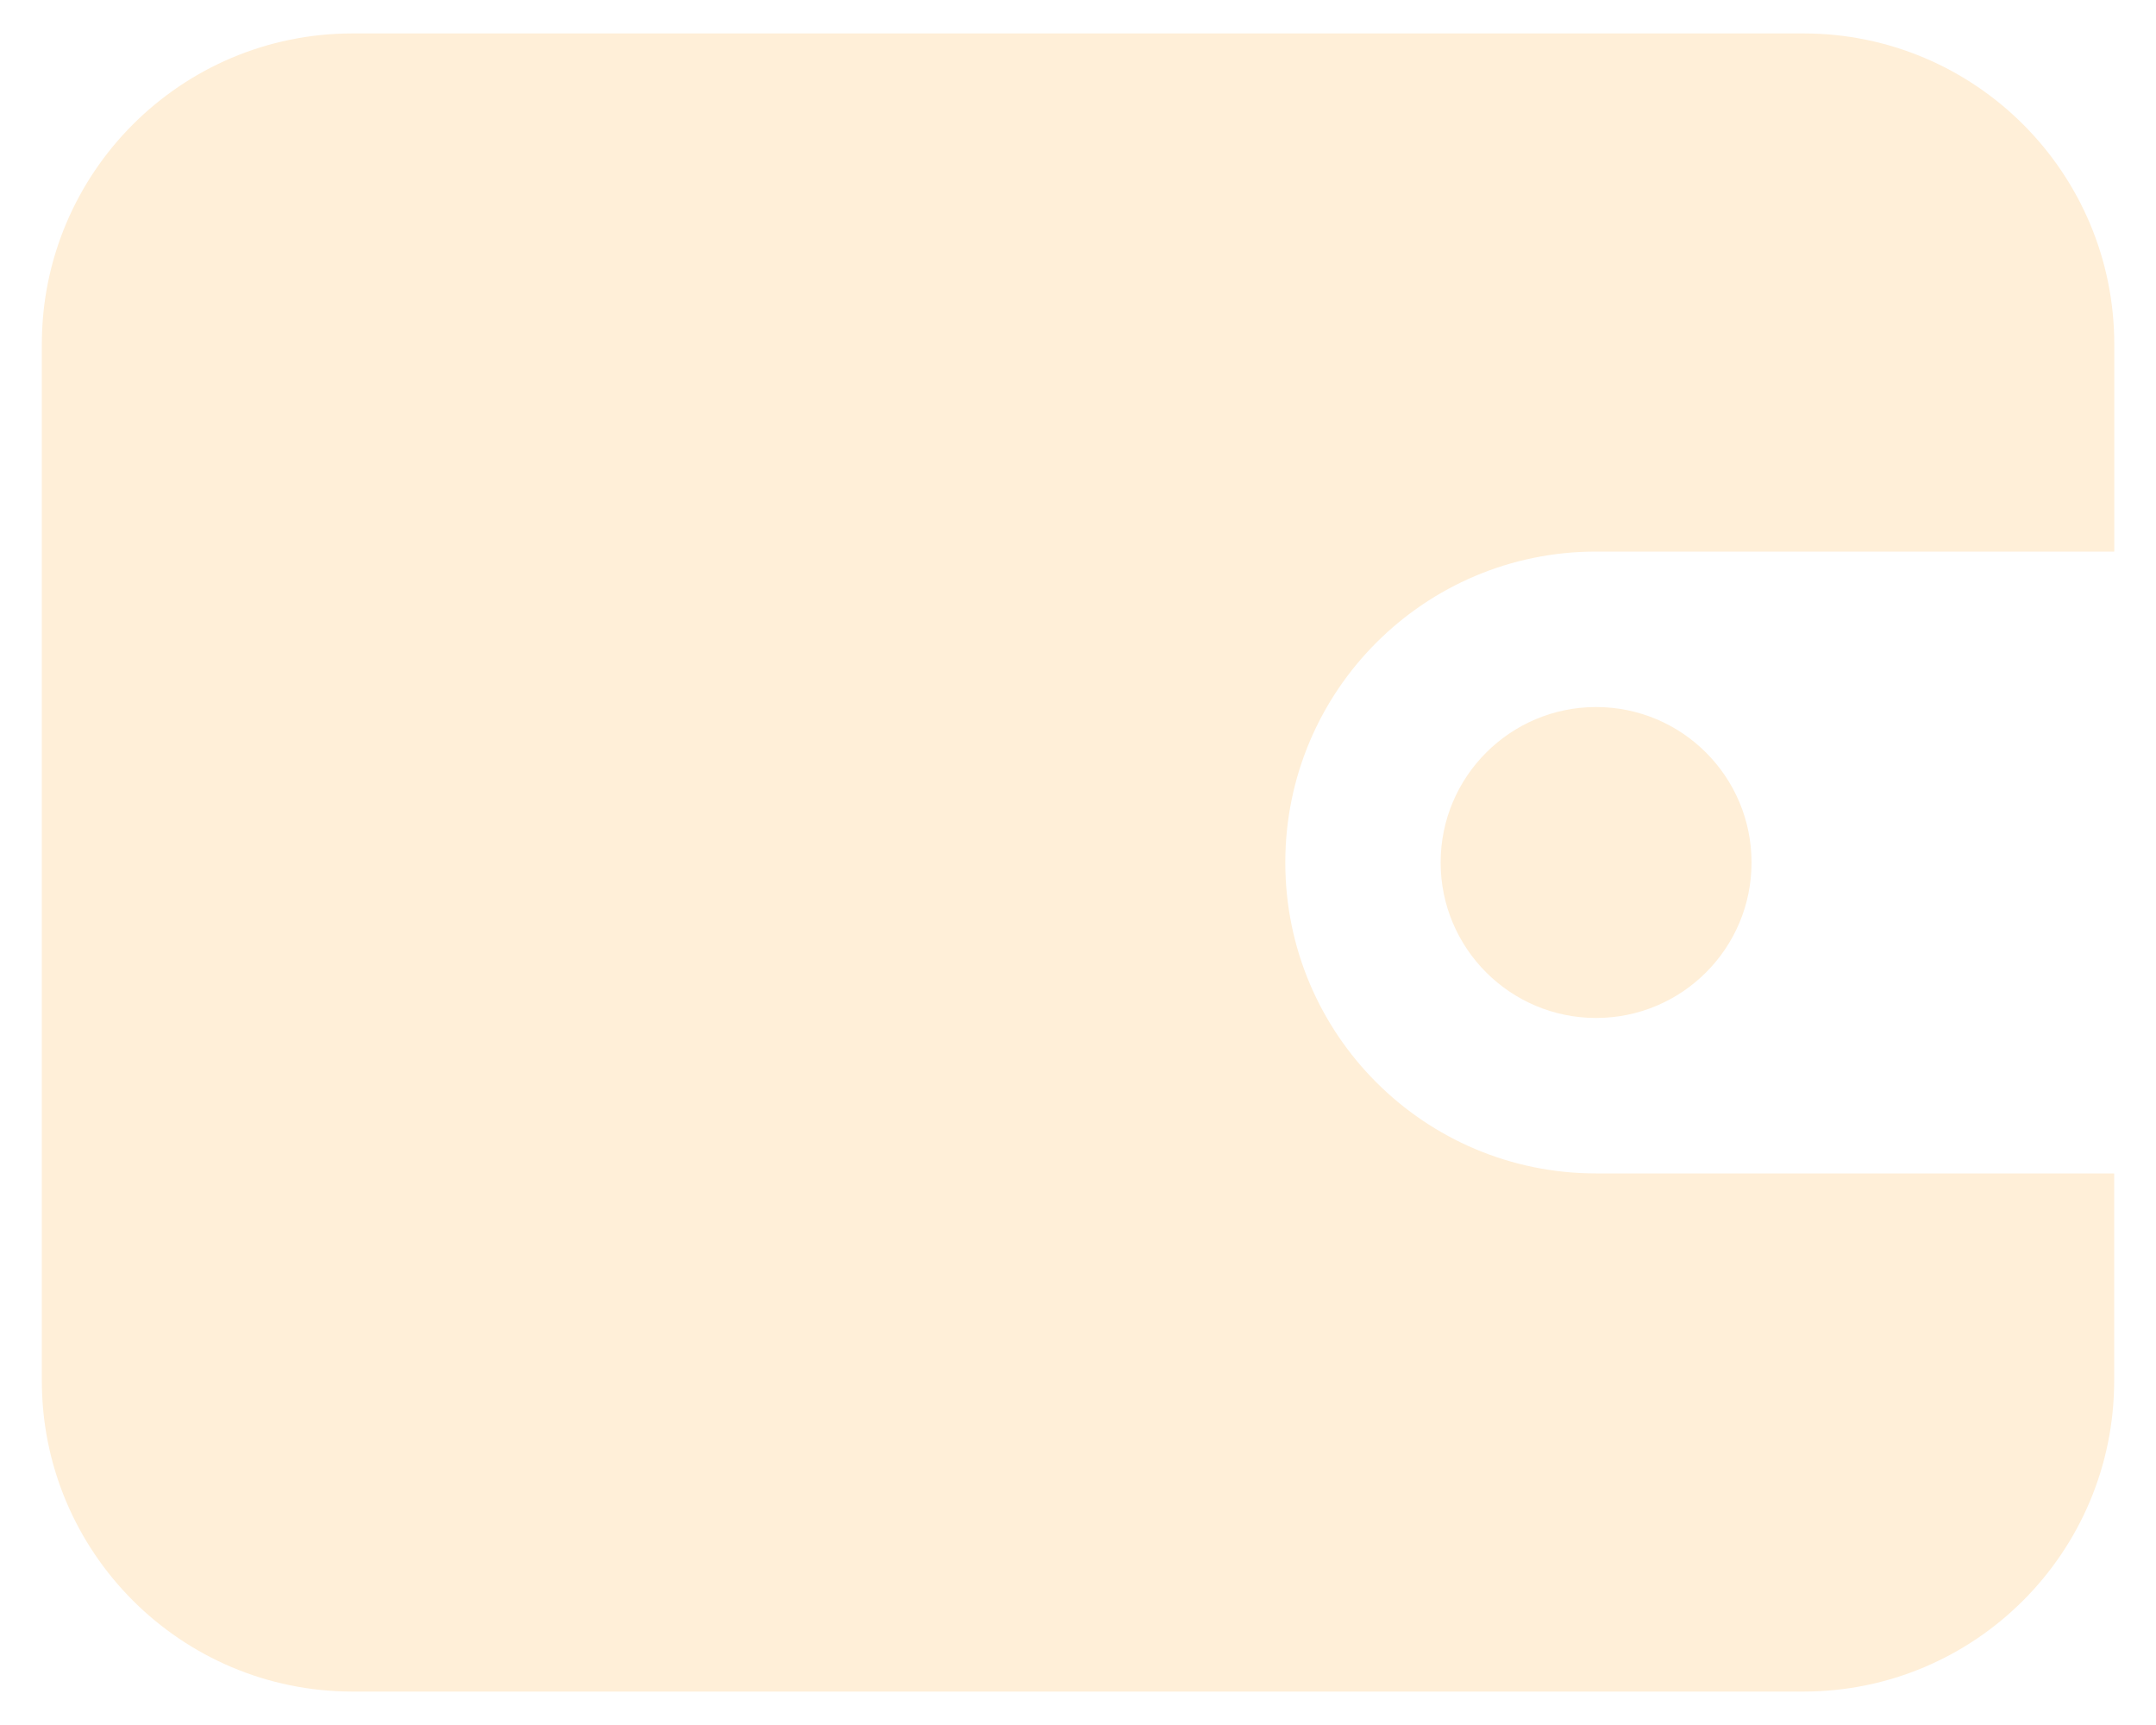
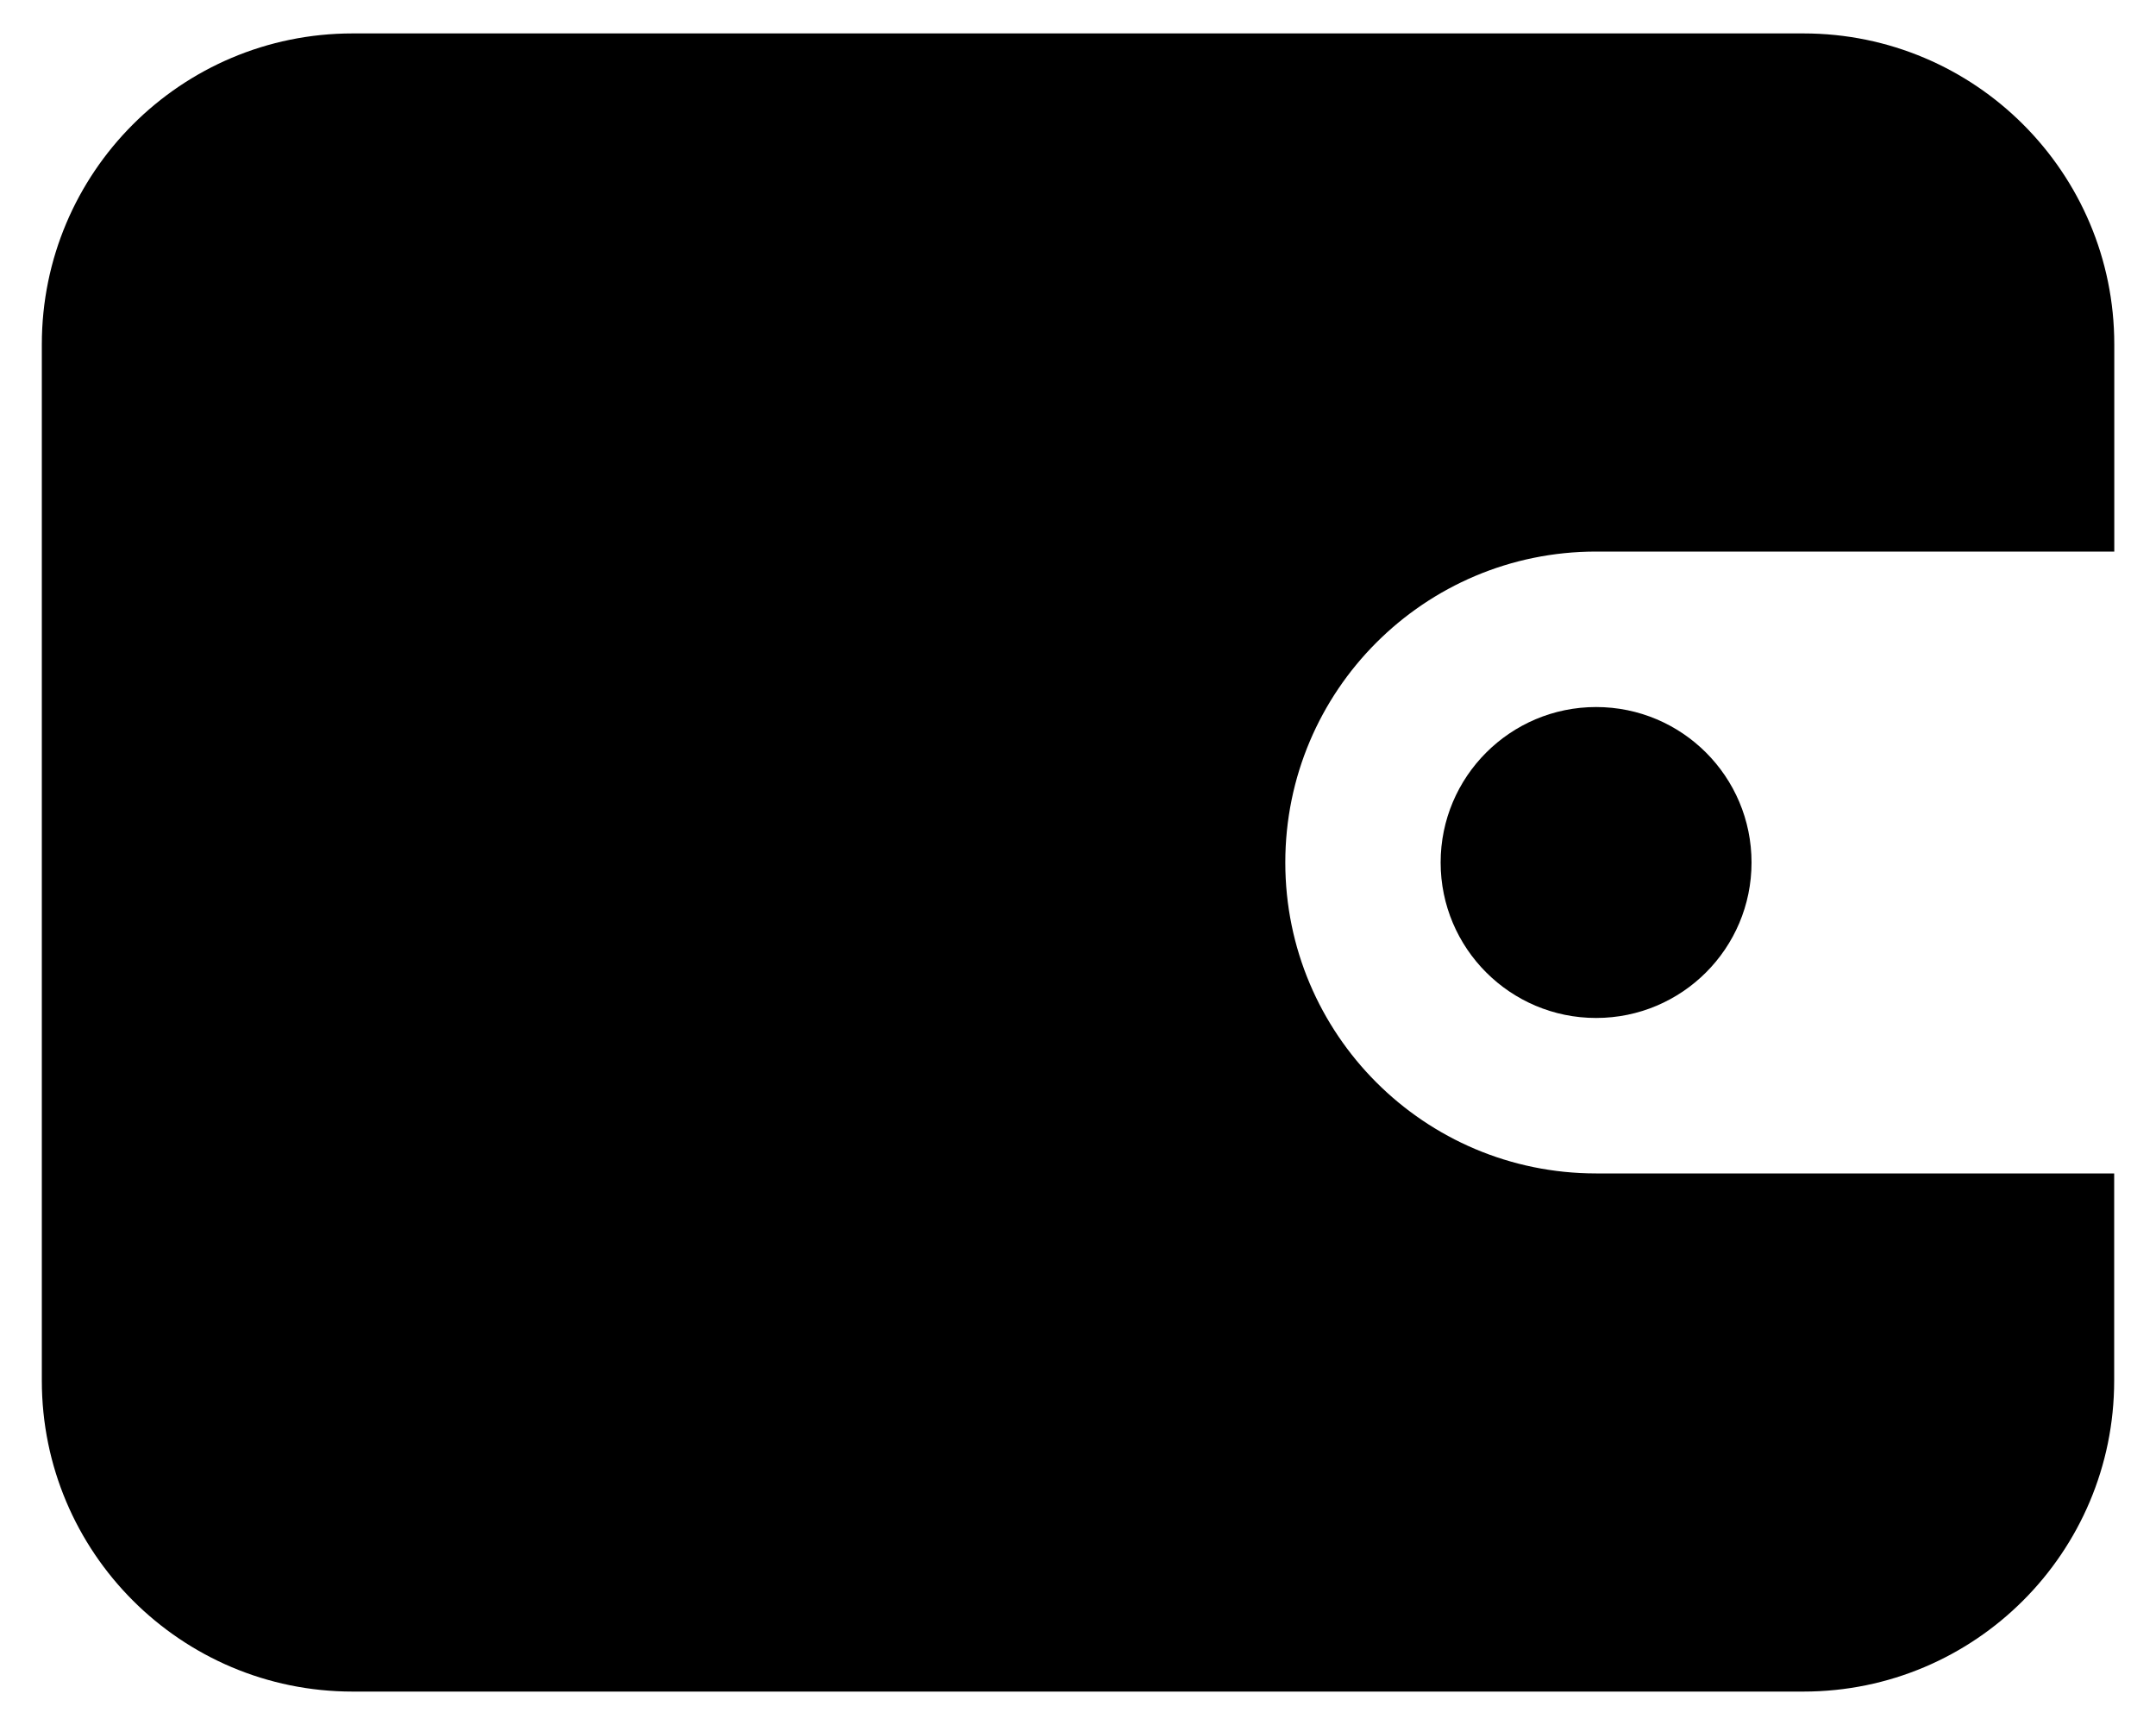
<svg xmlns="http://www.w3.org/2000/svg" width="20px" height="16px" viewBox="0 0 20 16" version="1.1">
  <g id="页面1" stroke="none" stroke-width="1" fill="none" fill-rule="evenodd">
-     <g id="iPhone-XS备份-3" transform="translate(-30, -212)" fill="#FFEFD8" fill-rule="nonzero">
+     <g id="iPhone-XS备份-3" transform="translate(-30, -212)" fill="#000" fill-rule="nonzero">
      <g id="钱包" transform="translate(30, 212)">
        <path d="M19.613,3.194 C19.613,1.601 18.321,0.31 16.729,0.31 L3.271,0.31 C1.679,0.31 0.388,1.601 0.388,3.194 L0.388,12.806 C0.388,14.399 1.679,15.69 3.271,15.69 L16.729,15.69 C18.321,15.69 19.612,14.399 19.612,12.806 L19.612,10.884 L14.806,10.884 C13.214,10.884 11.923,9.593 11.923,8 C11.923,6.407 13.214,5.116 14.806,5.116 L19.613,5.116 L19.613,3.194 Z" id="路径" />
        <path d="M13.364,8 L13.364,8 C13.364,8.796 14.01,9.442 14.806,9.442 C15.603,9.442 16.248,8.796 16.248,8 C16.248,7.204 15.603,6.558 14.806,6.558 C14.01,6.558 13.364,7.204 13.364,8 L13.364,8 Z" id="路径" />
      </g>
    </g>
  </g>
</svg>
